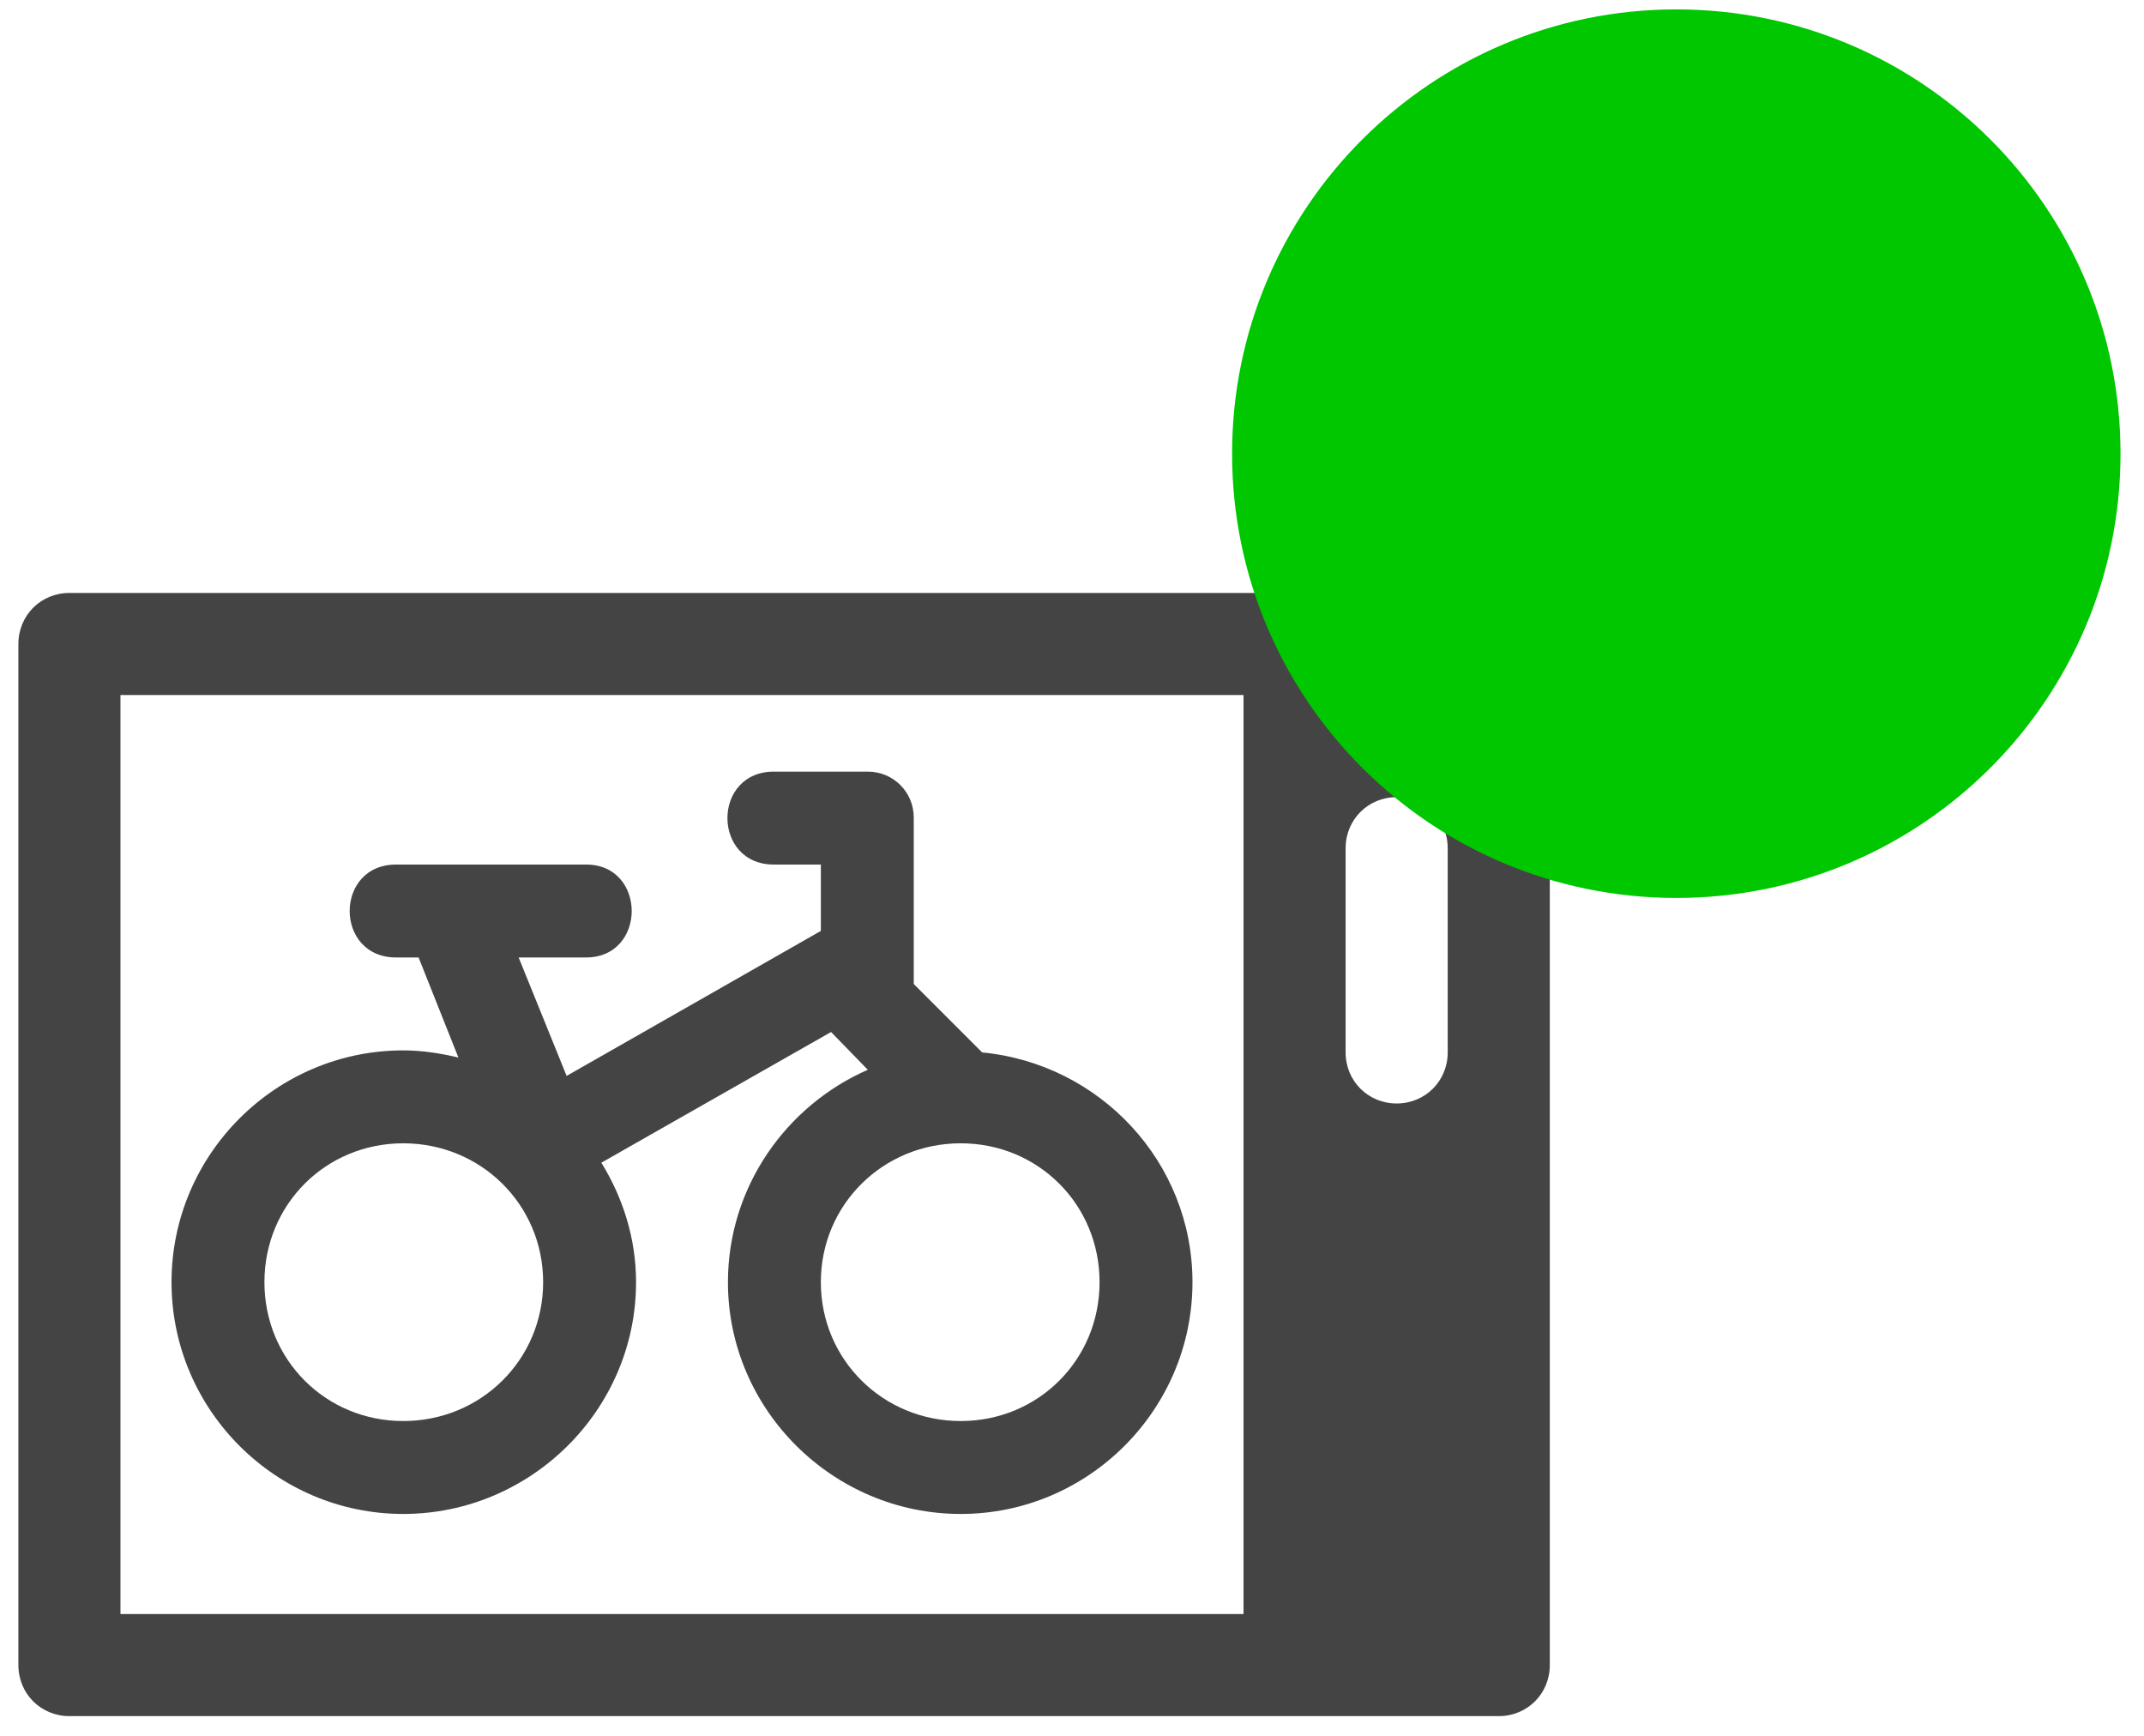
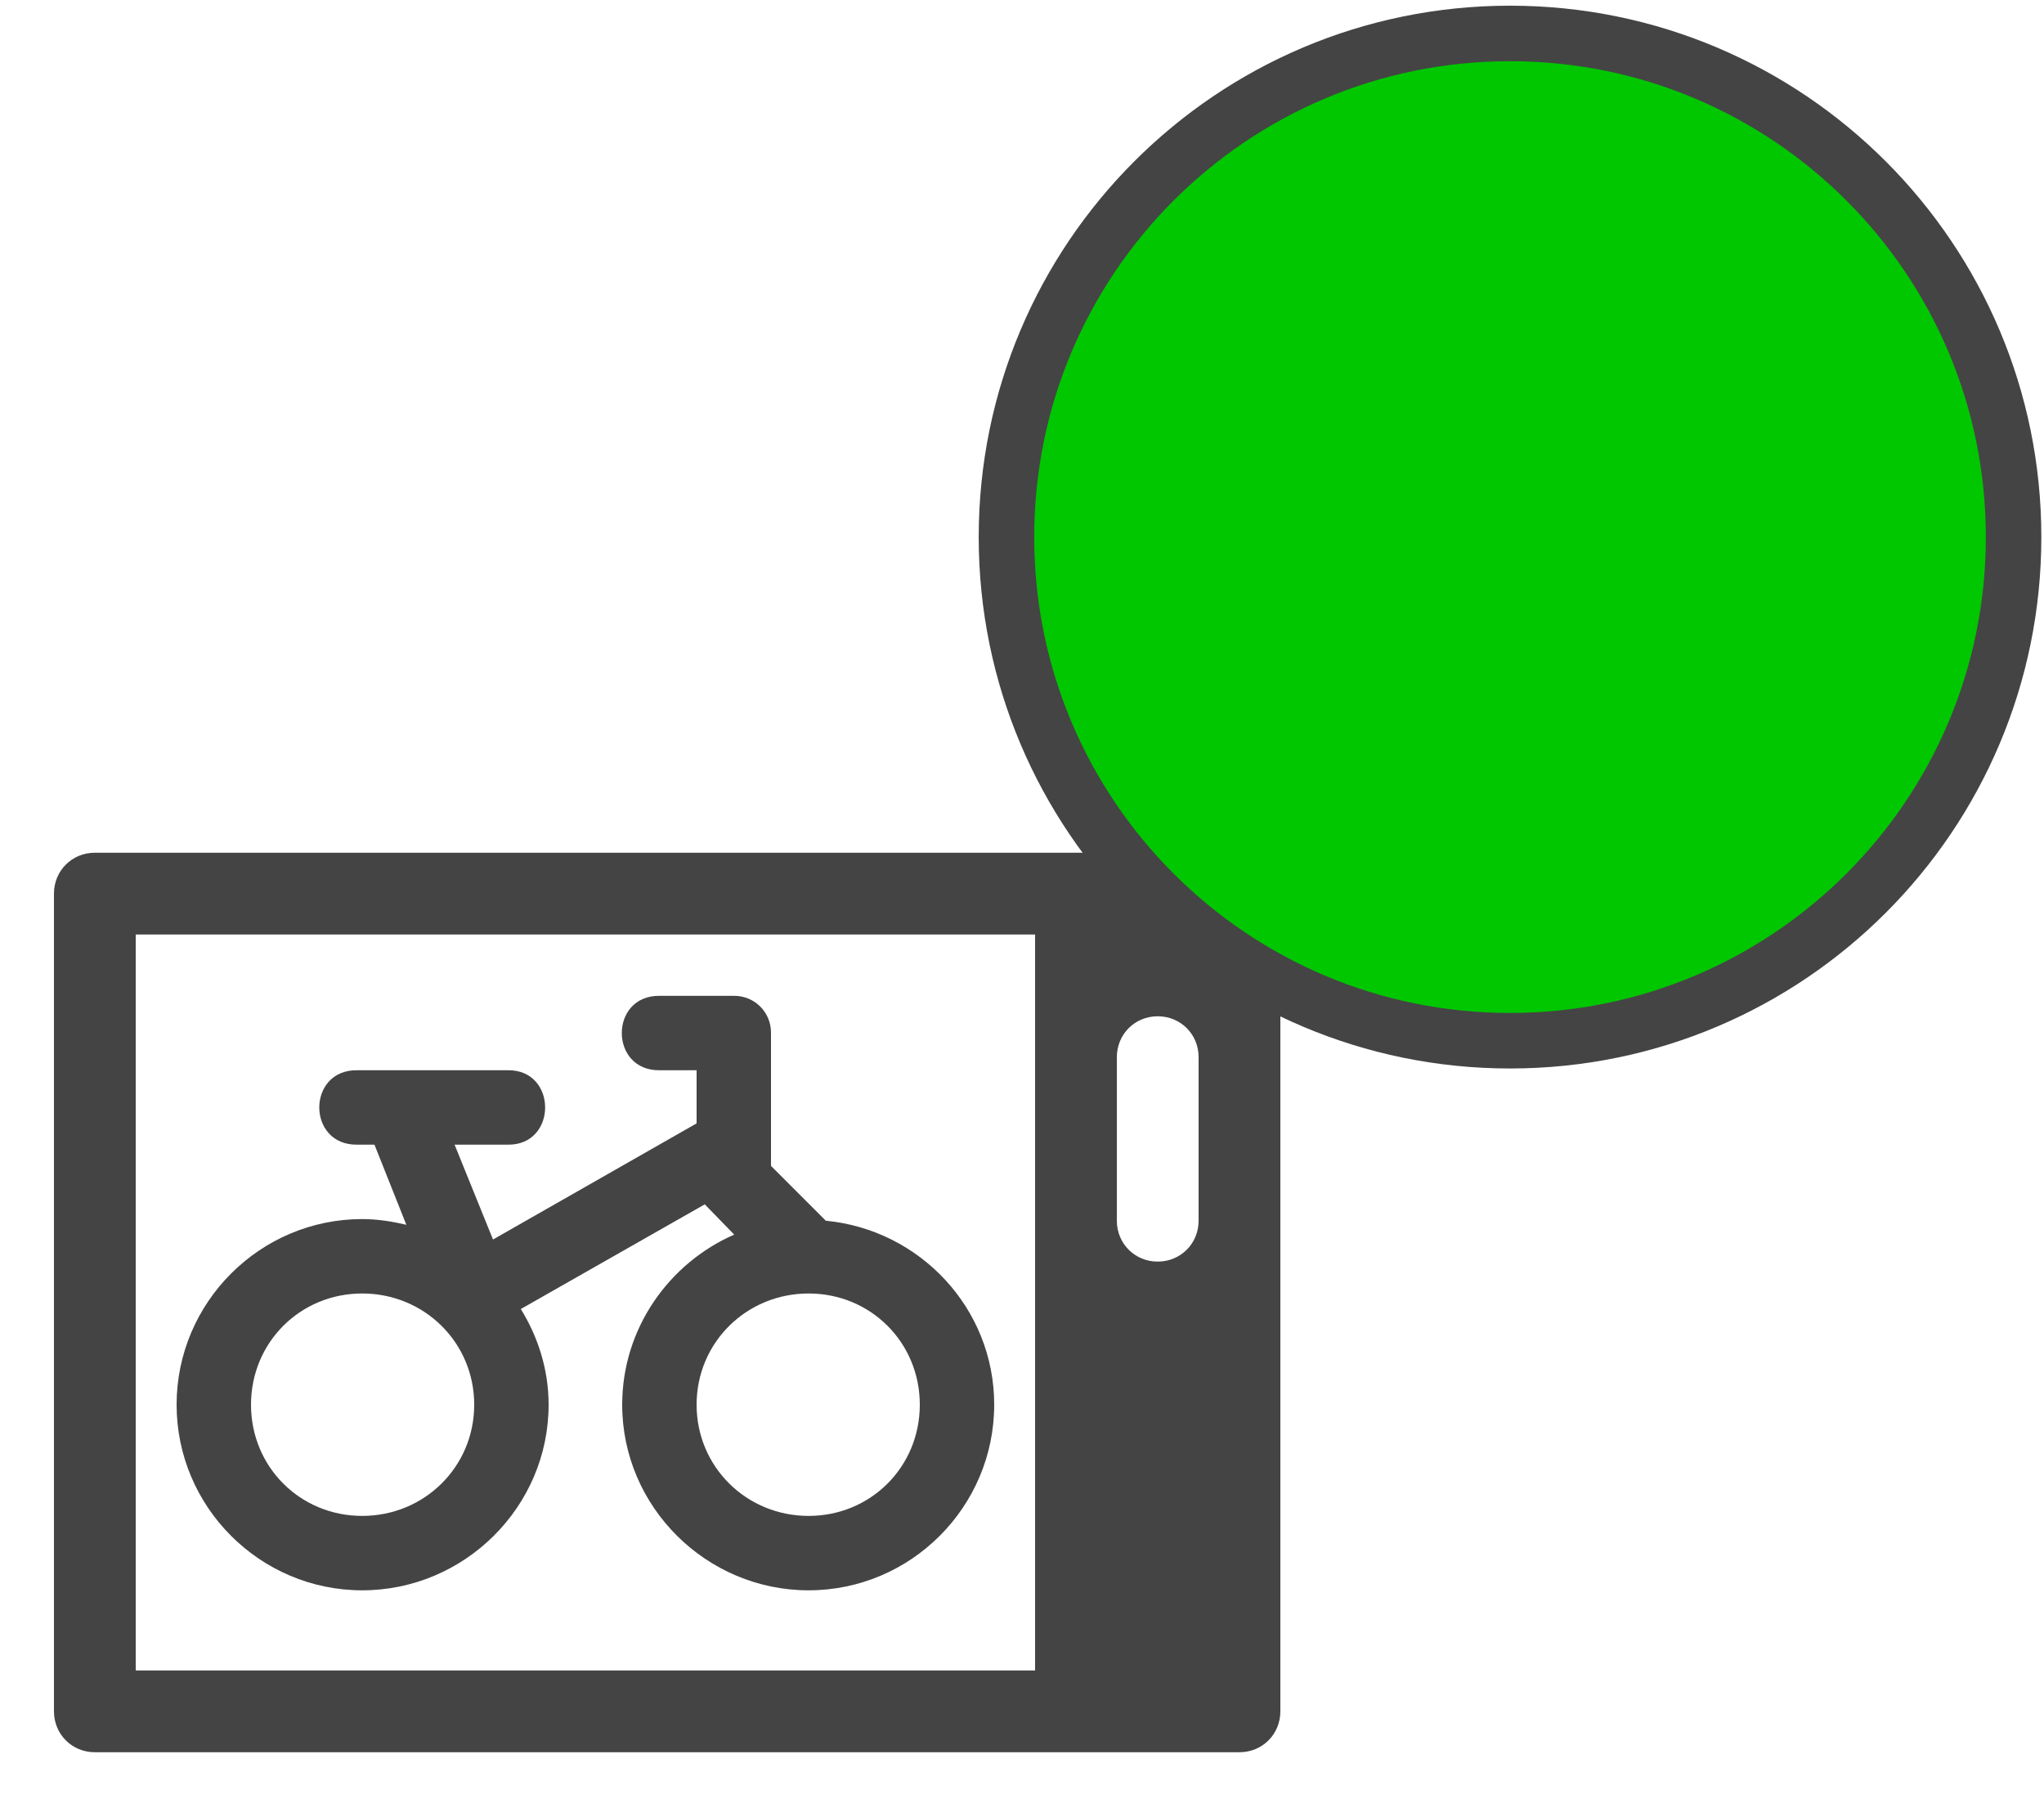
- <svg xmlns="http://www.w3.org/2000/svg" viewBox="0 0 21 17" version="1.1" id="svg4" width="21" height="17">
+ <svg xmlns="http://www.w3.org/2000/svg" viewBox="0 0 25 22" version="1.1" id="svg4" width="25" height="22">
  <defs id="defs8" />
-   <path d="M 0.68,5.807 H 14.68 c 0.28,0 0.5,0.22 0.5,0.5 v 10 c 0,0.28 -0.22,0.5 -0.5,0.5 H 0.68 c -0.28,0 -0.5,-0.22 -0.5,-0.5 V 6.307 c 0,-0.28 0.22,-0.5 0.5,-0.5 z m 0.5,1 V 15.807 H 12.18 V 6.807 Z m 12.5,1 c -0.28,0 -0.5,0.22 -0.5,0.5 v 2 c 0,0.28 0.22,0.5 0.5,0.5 0.28,0 0.5,-0.22 0.5,-0.5 V 8.307 c 0,-0.28 -0.22,-0.5 -0.5,-0.5 z m -6.09,-0.25 h 0.91 c 0.25,0 0.45,0.2 0.45,0.45 v 1.63 l 0.67,0.67 c 1.15,0.11 2.06,1.07 2.06,2.25 0,1.25 -1.02,2.27 -2.27,2.27 -1.25,0 -2.28,-1.02 -2.28,-2.27 0,-0.93 0.57,-1.73 1.37,-2.08 l -0.36,-0.37 -2.25,1.28 c 0.21,0.34 0.34,0.74 0.34,1.17 0,1.25 -1.03,2.27 -2.28,2.27 -1.25,0 -2.27,-1.02 -2.27,-2.27 0,-1.25 1.02,-2.27 2.27,-2.27 0.19,0 0.37,0.03 0.54,0.07 l -0.39,-0.98 h -0.21 c -0.62,0.01 -0.62,-0.92 0,-0.91 h 1.84 c 0.61,-0.01 0.61,0.92 0,0.91 h -0.65 l 0.47,1.16 2.49,-1.42 v -0.65 h -0.45 c -0.62,0.01 -0.62,-0.92 0,-0.91 z m -3.64,3.64 c -0.76,0 -1.36,0.6 -1.36,1.36 0,0.76 0.6,1.36 1.36,1.36 0.76,0 1.37,-0.6 1.37,-1.36 0,-0.76 -0.61,-1.36 -1.37,-1.36 z m 5.46,0 c -0.76,0 -1.37,0.6 -1.37,1.36 0,0.76 0.61,1.36 1.37,1.36 0.76,0 1.36,-0.6 1.36,-1.36 0,-0.76 -0.6,-1.36 -1.36,-1.36 z" id="path2" style="fill:#444444" />
-   <circle style="fill:#00c700;fill-opacity:1;stroke-width:1.61" id="path162" cx="16.419" cy="4.443" r="4.351" />
+   <path d="M 1.16,10.428 H 15.16 c 0.28,0 0.5,0.22 0.5,0.5 v 10 c 0,0.28 -0.22,0.5 -0.5,0.5 H 1.16 c -0.28,0 -0.5,-0.22 -0.5,-0.5 v -10 c 0,-0.28 0.22,-0.5 0.5,-0.5 z m 0.5,1 v 9 H 12.66 v -9 z m 12.5,1 c -0.28,0 -0.5,0.22 -0.5,0.5 v 2 c 0,0.28 0.22,0.5 0.5,0.5 0.28,0 0.5,-0.22 0.5,-0.5 v -2 c 0,-0.28 -0.22,-0.5 -0.5,-0.5 z m -6.09,-0.25 h 0.91 c 0.25,0 0.45,0.2 0.45,0.45 v 1.63 l 0.67,0.67 c 1.15,0.11 2.06,1.07 2.06,2.25 0,1.25 -1.02,2.27 -2.27,2.27 -1.25,0 -2.28,-1.02 -2.28,-2.27 0,-0.93 0.57,-1.73 1.37,-2.08 l -0.36,-0.37 -2.25,1.28 c 0.21,0.34 0.34,0.74 0.34,1.17 0,1.25 -1.03,2.27 -2.28,2.27 -1.25,0 -2.27,-1.02 -2.27,-2.27 0,-1.25 1.02,-2.27 2.27,-2.27 0.19,0 0.37,0.03 0.54,0.07 l -0.39,-0.98 h -0.21 c -0.62,0.01 -0.62,-0.92 0,-0.91 h 1.84 c 0.61,-0.01 0.61,0.92 0,0.91 h -0.65 l 0.47,1.16 2.49,-1.42 v -0.65 h -0.45 c -0.62,0.01 -0.62,-0.92 0,-0.91 z m -3.64,3.64 c -0.76,0 -1.36,0.6 -1.36,1.36 0,0.76 0.6,1.36 1.36,1.36 0.76,0 1.37,-0.6 1.37,-1.36 0,-0.76 -0.61,-1.36 -1.37,-1.36 z m 5.46,0 c -0.76,0 -1.37,0.6 -1.37,1.36 0,0.76 0.61,1.36 1.37,1.36 0.76,0 1.36,-0.6 1.36,-1.36 0,-0.76 -0.6,-1.36 -1.36,-1.36 z" id="path2" style="fill:#444444;stroke:none;stroke-opacity:1" />
+   <circle style="fill:#00c700;fill-opacity:1;stroke:#444444;stroke-width:0.679;stroke-linejoin:bevel;stroke-dasharray:none;stroke-opacity:1" id="path162" cx="18.469" cy="6.568" r="6.159" />
</svg>
